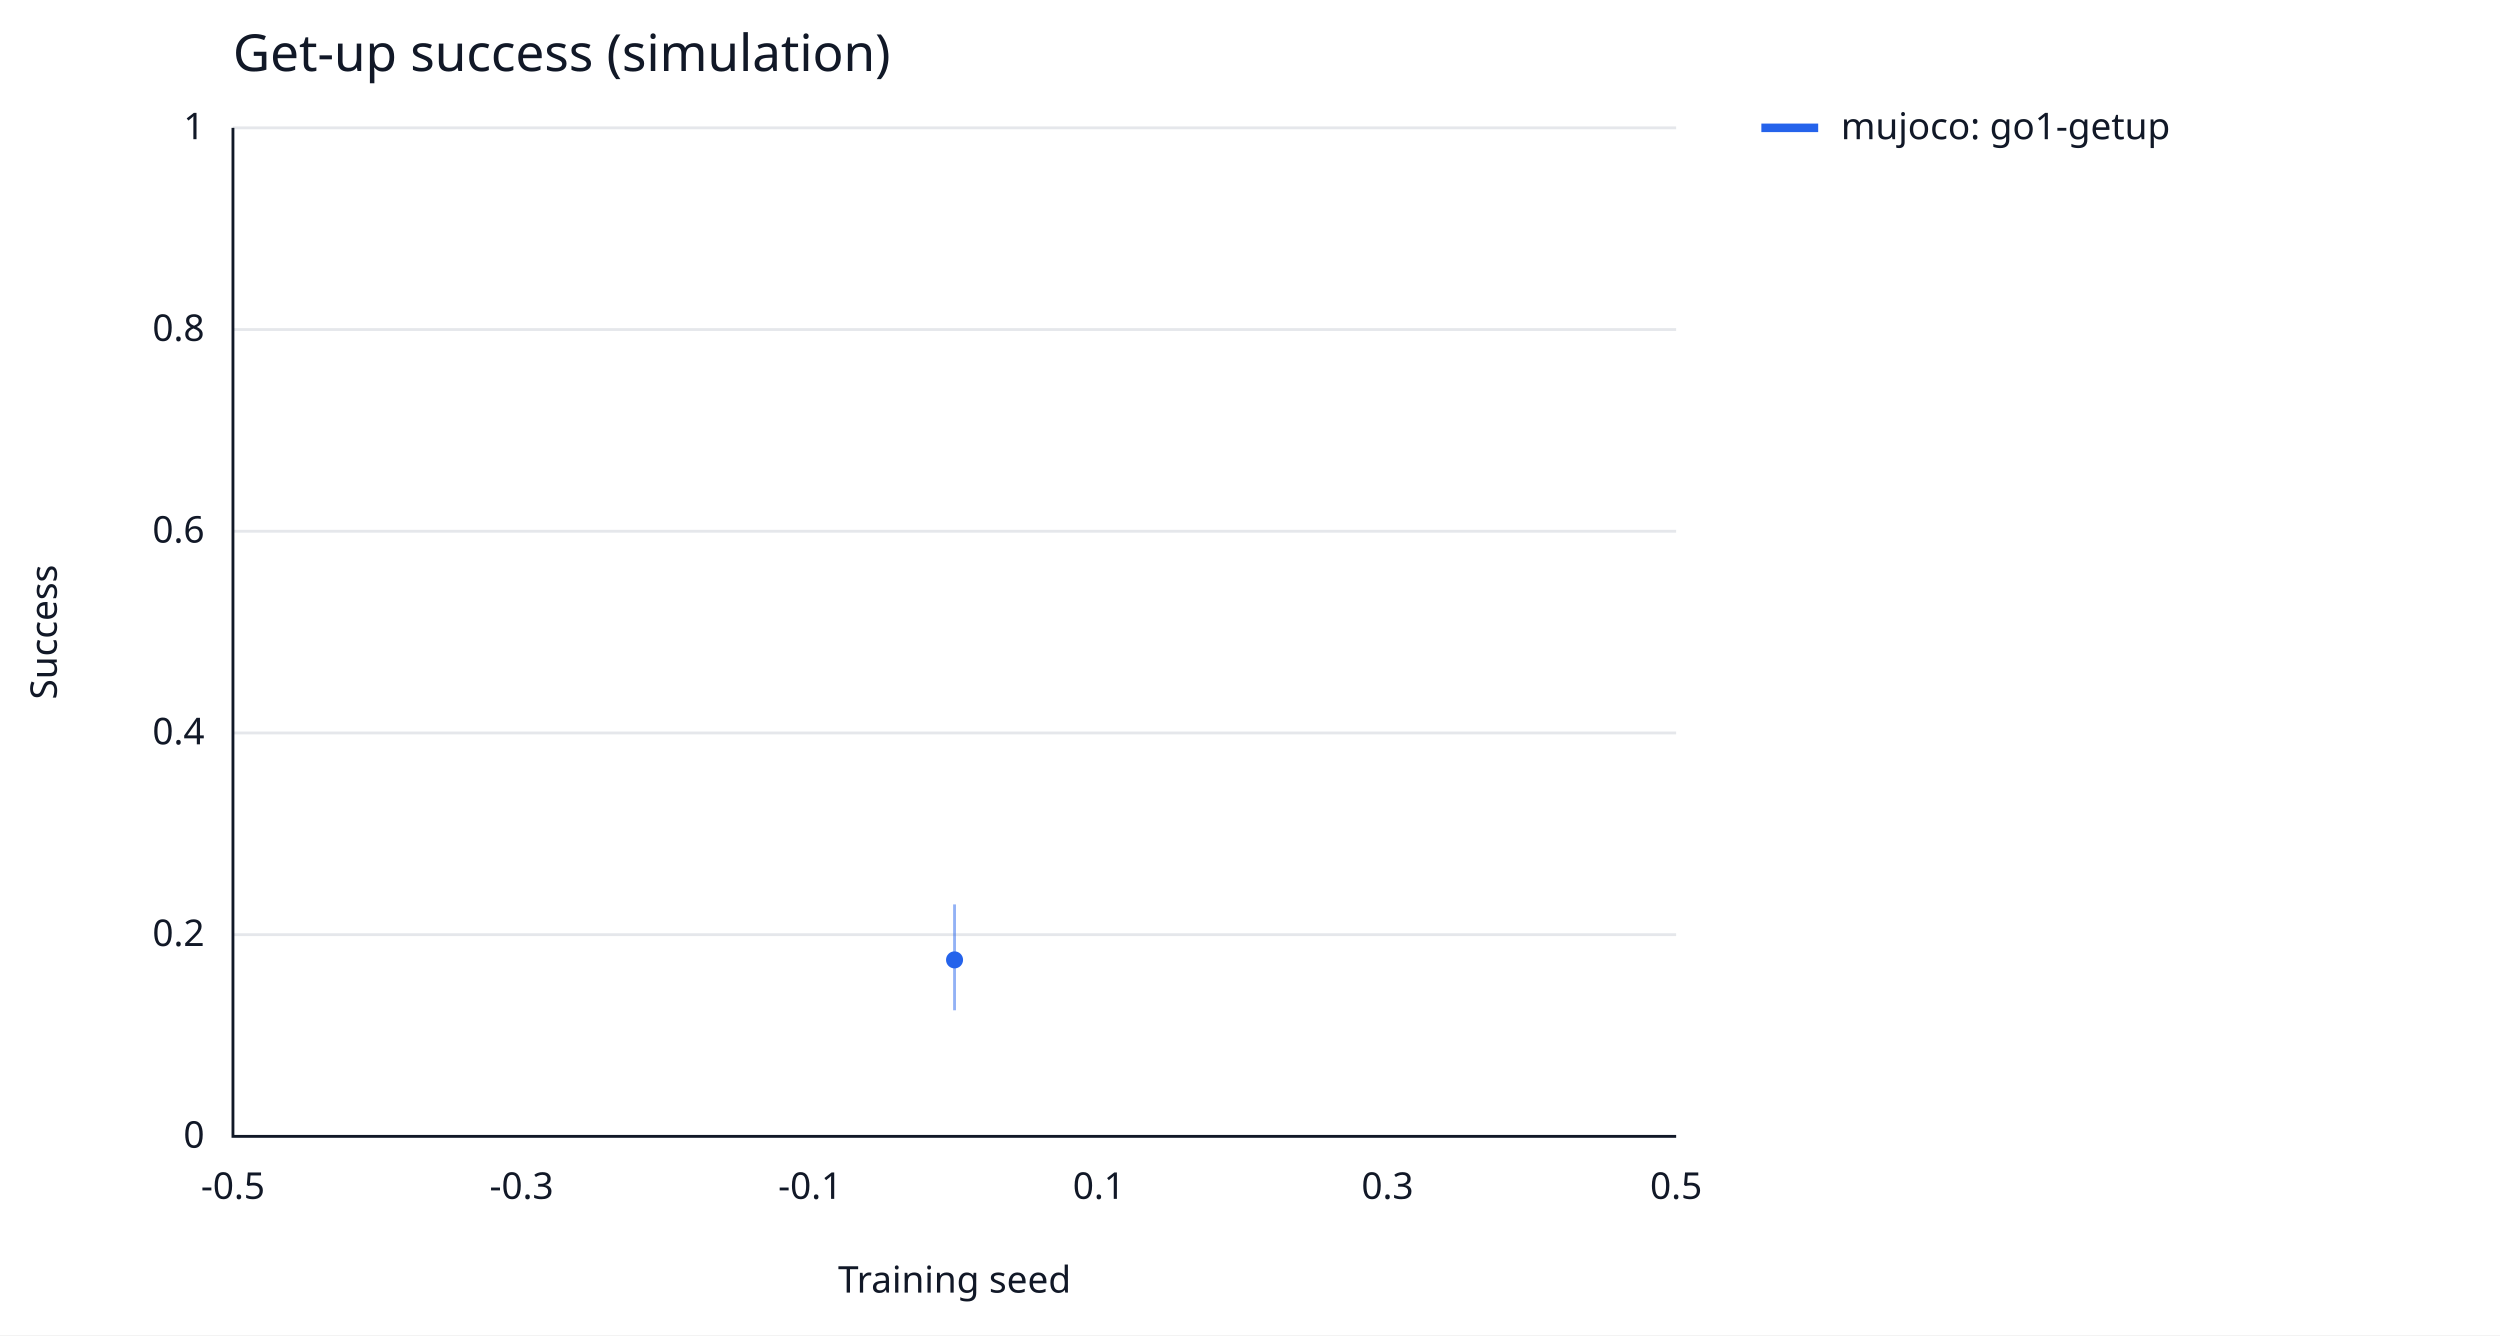
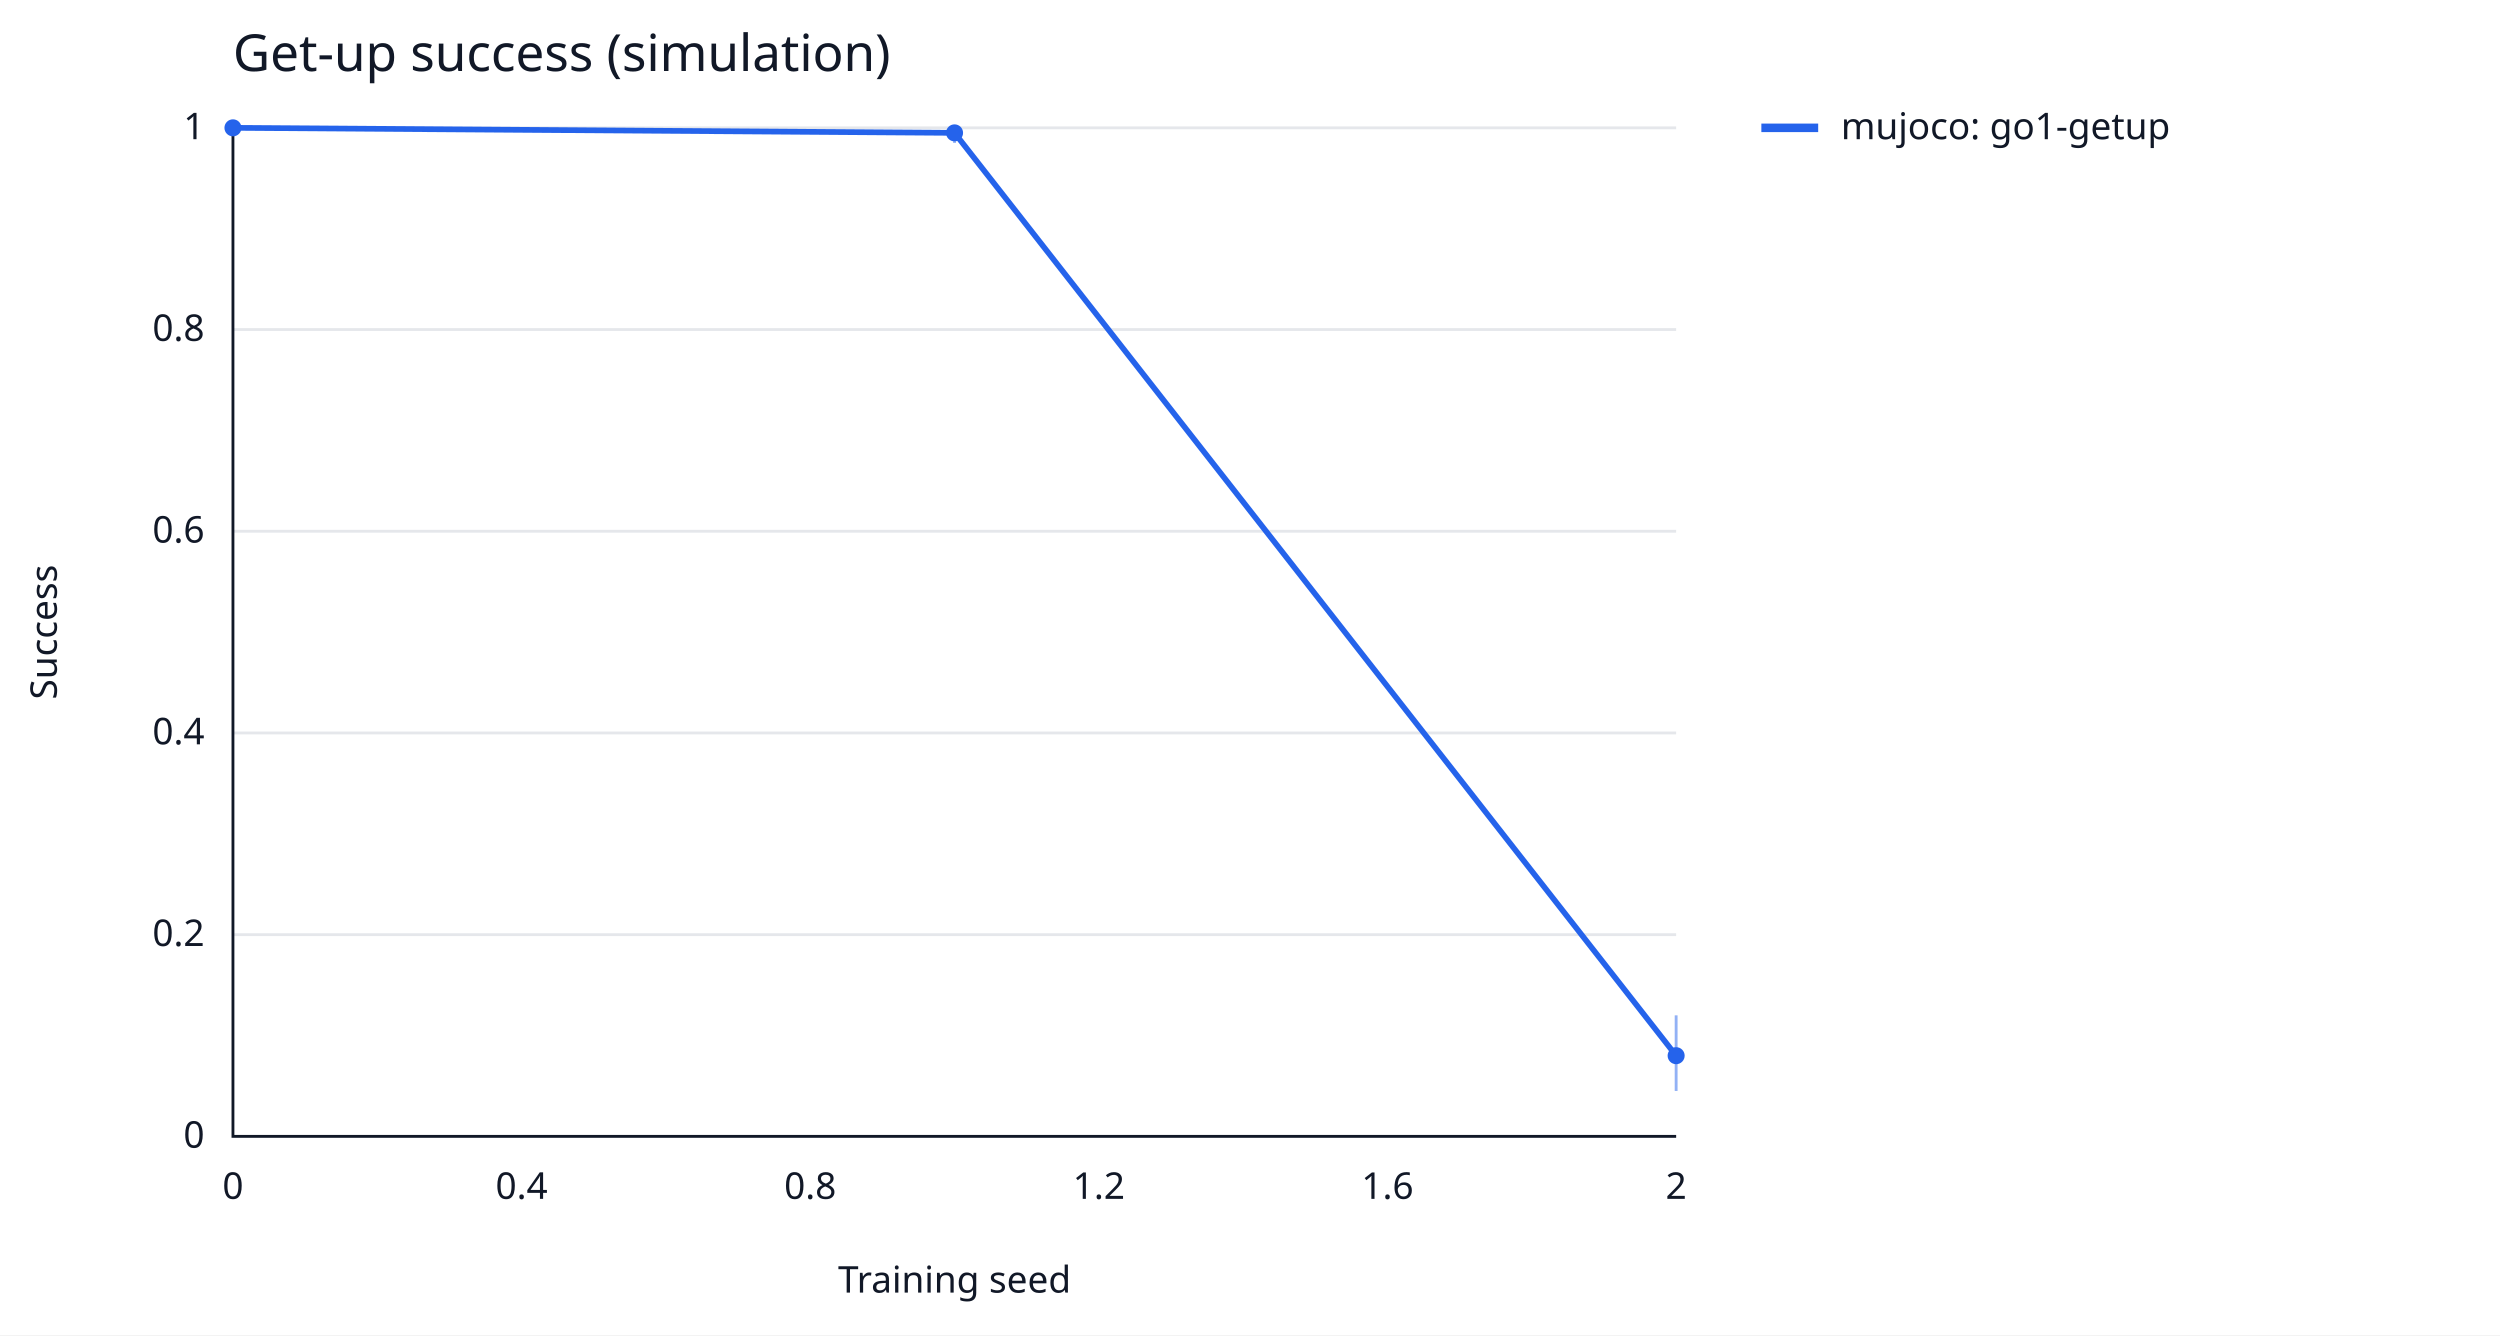
<svg xmlns="http://www.w3.org/2000/svg" width="880" height="470" viewBox="0 0 880 470">
  <rect width="100%" height="100%" fill="white" />
  <g font-family="sans-serif" font-size="13" fill="#111827">
    <text x="82" y="25" font-size="18">Get-up success (simulation)</text>
    <path d="M 82 400.00 H 590" stroke="#e5e7eb" />
    <text x="72" y="404.00" text-anchor="end">0</text>
-     <text x="82.00" y="422" text-anchor="middle">-0.5</text>
+     <text x="82.00" y="422" text-anchor="middle">0</text>
    <path d="M 82 329.00 H 590" stroke="#e5e7eb" />
    <text x="72" y="333.00" text-anchor="end">0.2</text>
-     <text x="183.60" y="422" text-anchor="middle">-0.3</text>
+     <text x="183.60" y="422" text-anchor="middle">0.4</text>
    <path d="M 82 258.00 H 590" stroke="#e5e7eb" />
    <text x="72" y="262.00" text-anchor="end">0.4</text>
-     <text x="285.20" y="422" text-anchor="middle">-0.1</text>
+     <text x="285.20" y="422" text-anchor="middle">0.8</text>
    <path d="M 82 187.00 H 590" stroke="#e5e7eb" />
    <text x="72" y="191.00" text-anchor="end">0.6</text>
-     <text x="386.80" y="422" text-anchor="middle">0.1</text>
+     <text x="386.80" y="422" text-anchor="middle">1.2</text>
    <path d="M 82 116.00 H 590" stroke="#e5e7eb" />
    <text x="72" y="120.00" text-anchor="end">0.8</text>
-     <text x="488.40" y="422" text-anchor="middle">0.3</text>
+     <text x="488.40" y="422" text-anchor="middle">1.6</text>
    <path d="M 82 45.00 H 590" stroke="#e5e7eb" />
    <text x="72" y="49.00" text-anchor="end">1</text>
-     <text x="590.00" y="422" text-anchor="middle">0.5</text>
+     <text x="590.00" y="422" text-anchor="middle">2</text>
    <path d="M 82 45 V 400 H 590" fill="none" stroke="#111827" />
-     <polyline points="336.00,337.88" fill="none" stroke="#2563eb" stroke-width="2" />
-     <path d="M 336.00 355.62 V 318.35" stroke="#2563eb" opacity="0.5" />
-     <circle cx="336.00" cy="337.88" r="3" fill="#2563eb" />
+     <polyline points="82.00,45.00 336.00,46.77 590.00,371.60" fill="none" stroke="#2563eb" stroke-width="2" />
+     <path d="M 82.00 45.00 V 45.00" stroke="#2563eb" opacity="0.5" />
+     <circle cx="82.00" cy="45.00" r="3" fill="#2563eb" />
+     <path d="M 336.00 50.32 V 45.00" stroke="#2563eb" opacity="0.5" />
+     <circle cx="336.00" cy="46.77" r="3" fill="#2563eb" />
+     <path d="M 590.00 384.02 V 357.40" stroke="#2563eb" opacity="0.5" />
+     <circle cx="590.00" cy="371.60" r="3" fill="#2563eb" />
    <path d="M 620 45 H 640" stroke="#2563eb" stroke-width="3" />
    <text x="648" y="49">mujoco: go1-getup</text>
    <text x="336.0" y="455" text-anchor="middle">Training seed</text>
    <text transform="translate(20 222.5) rotate(-90)" text-anchor="middle">Success</text>
  </g>
</svg>
